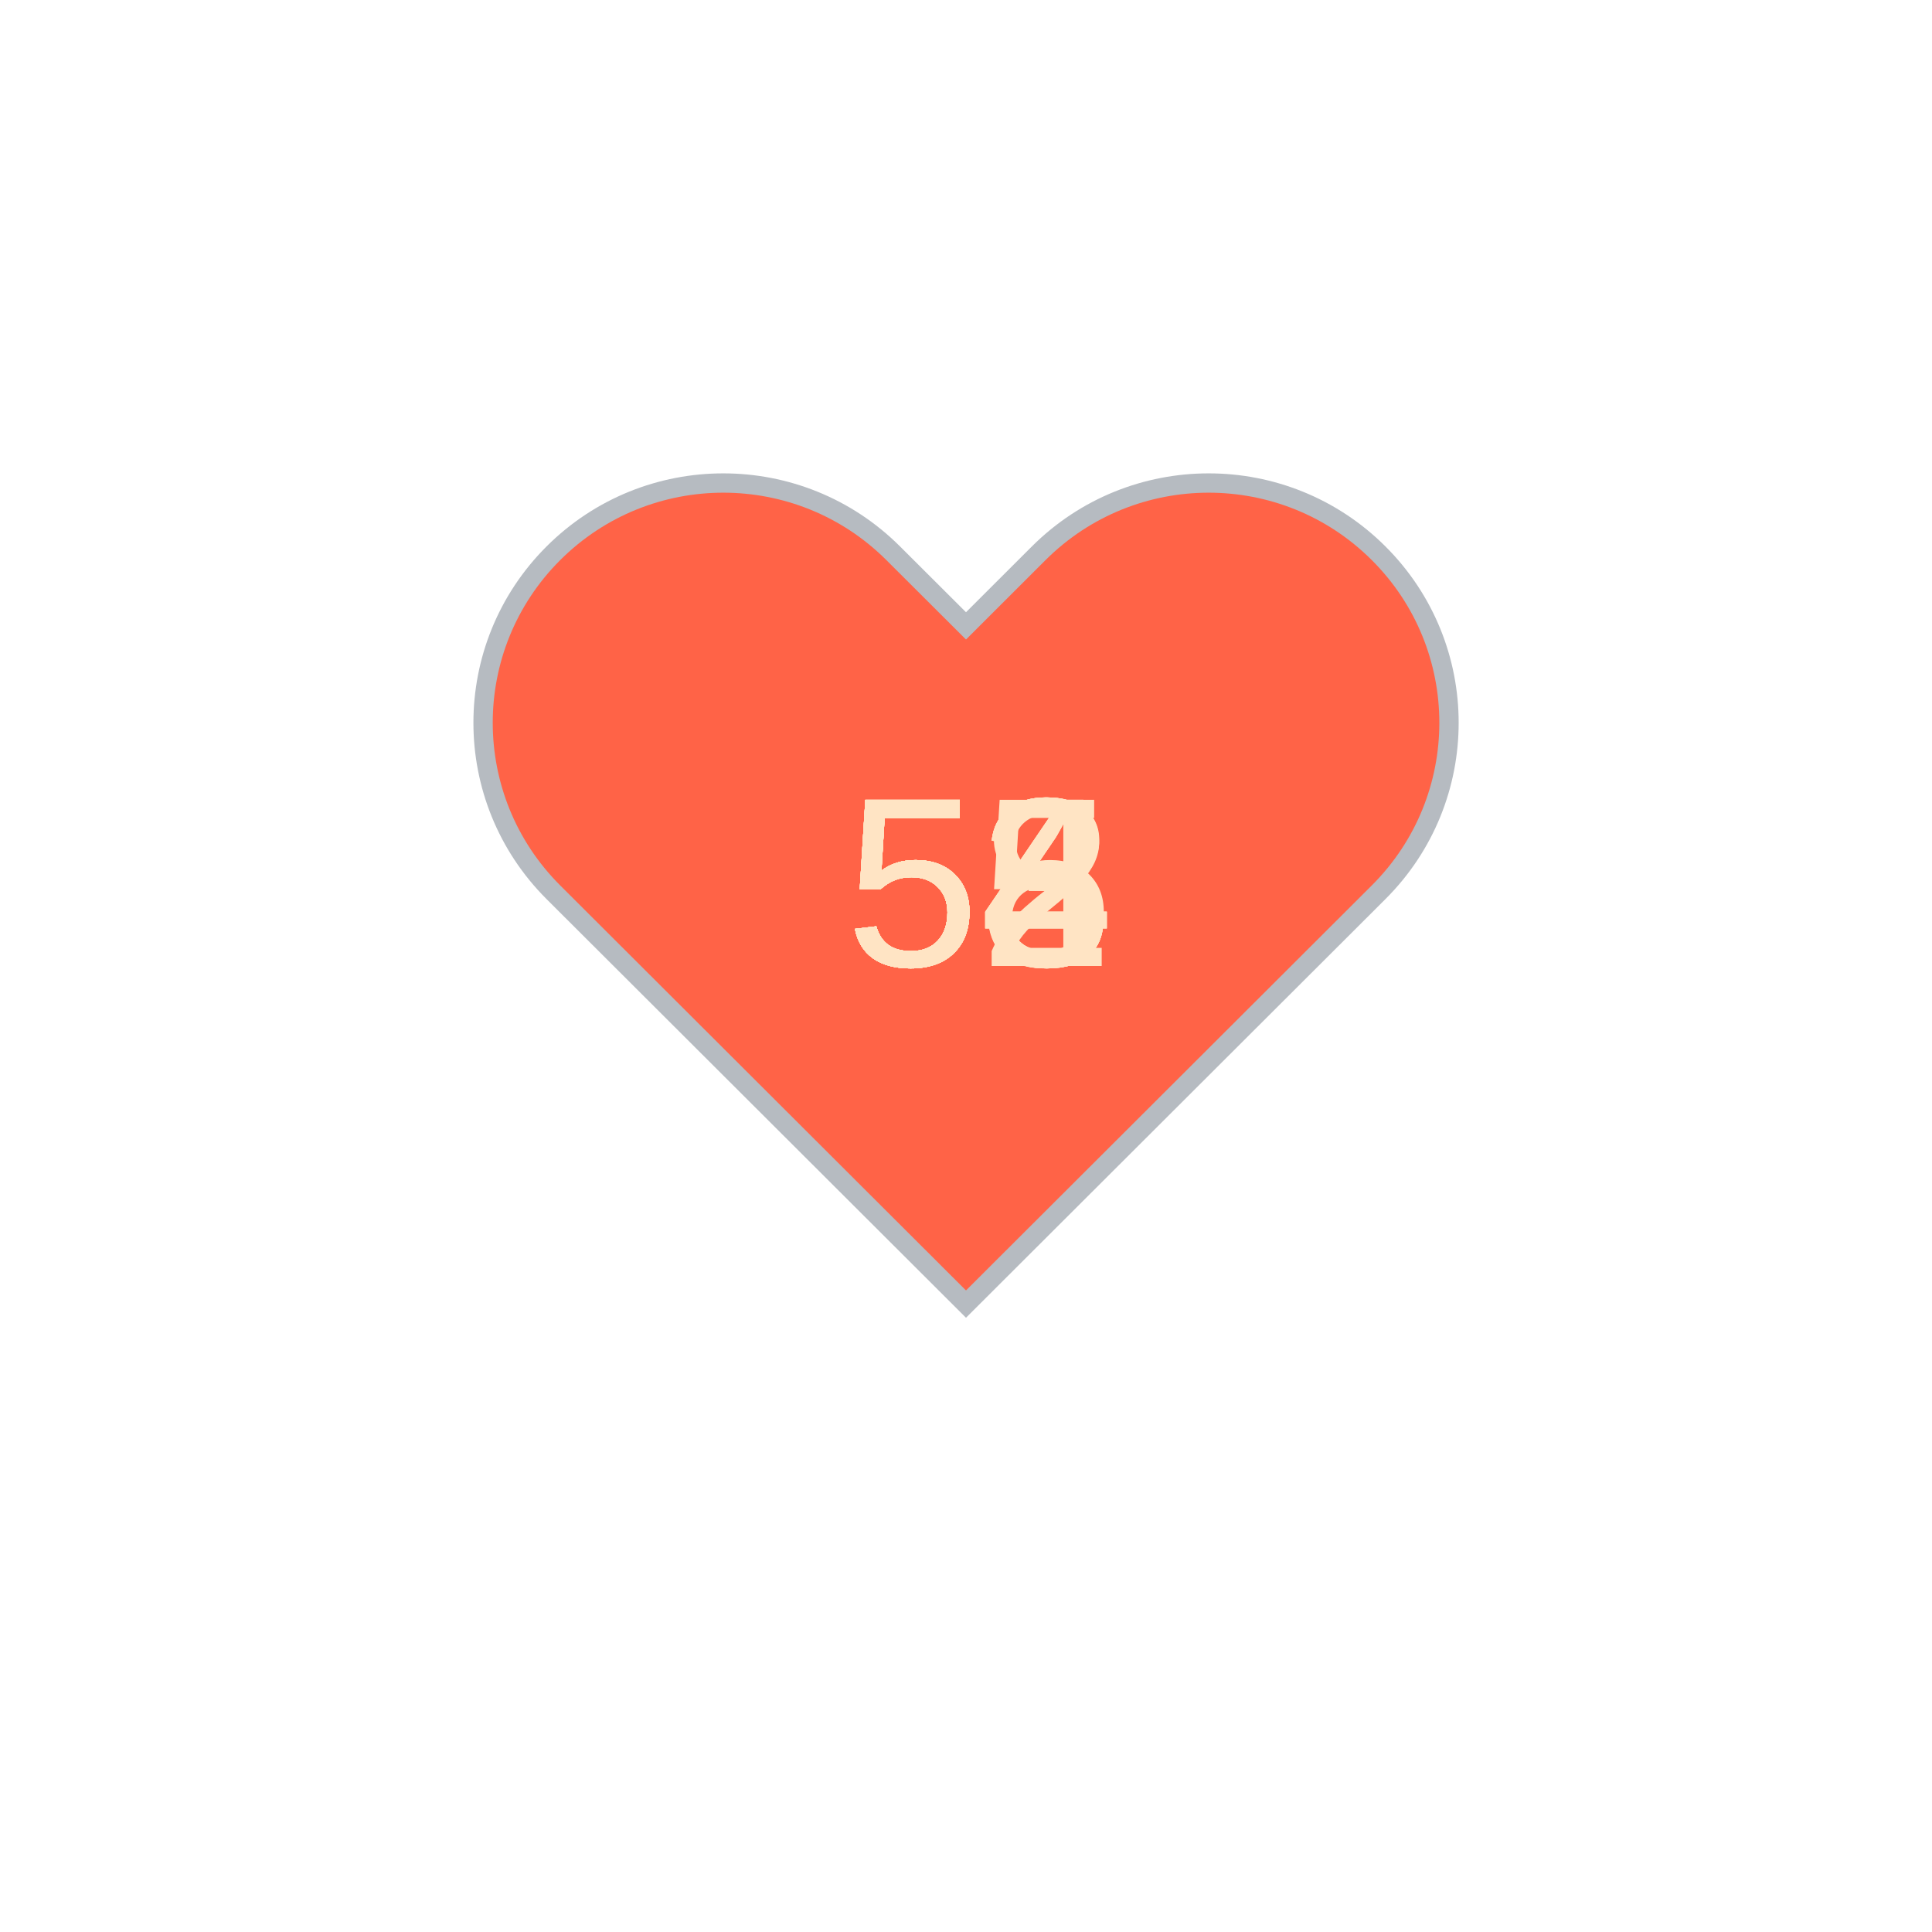
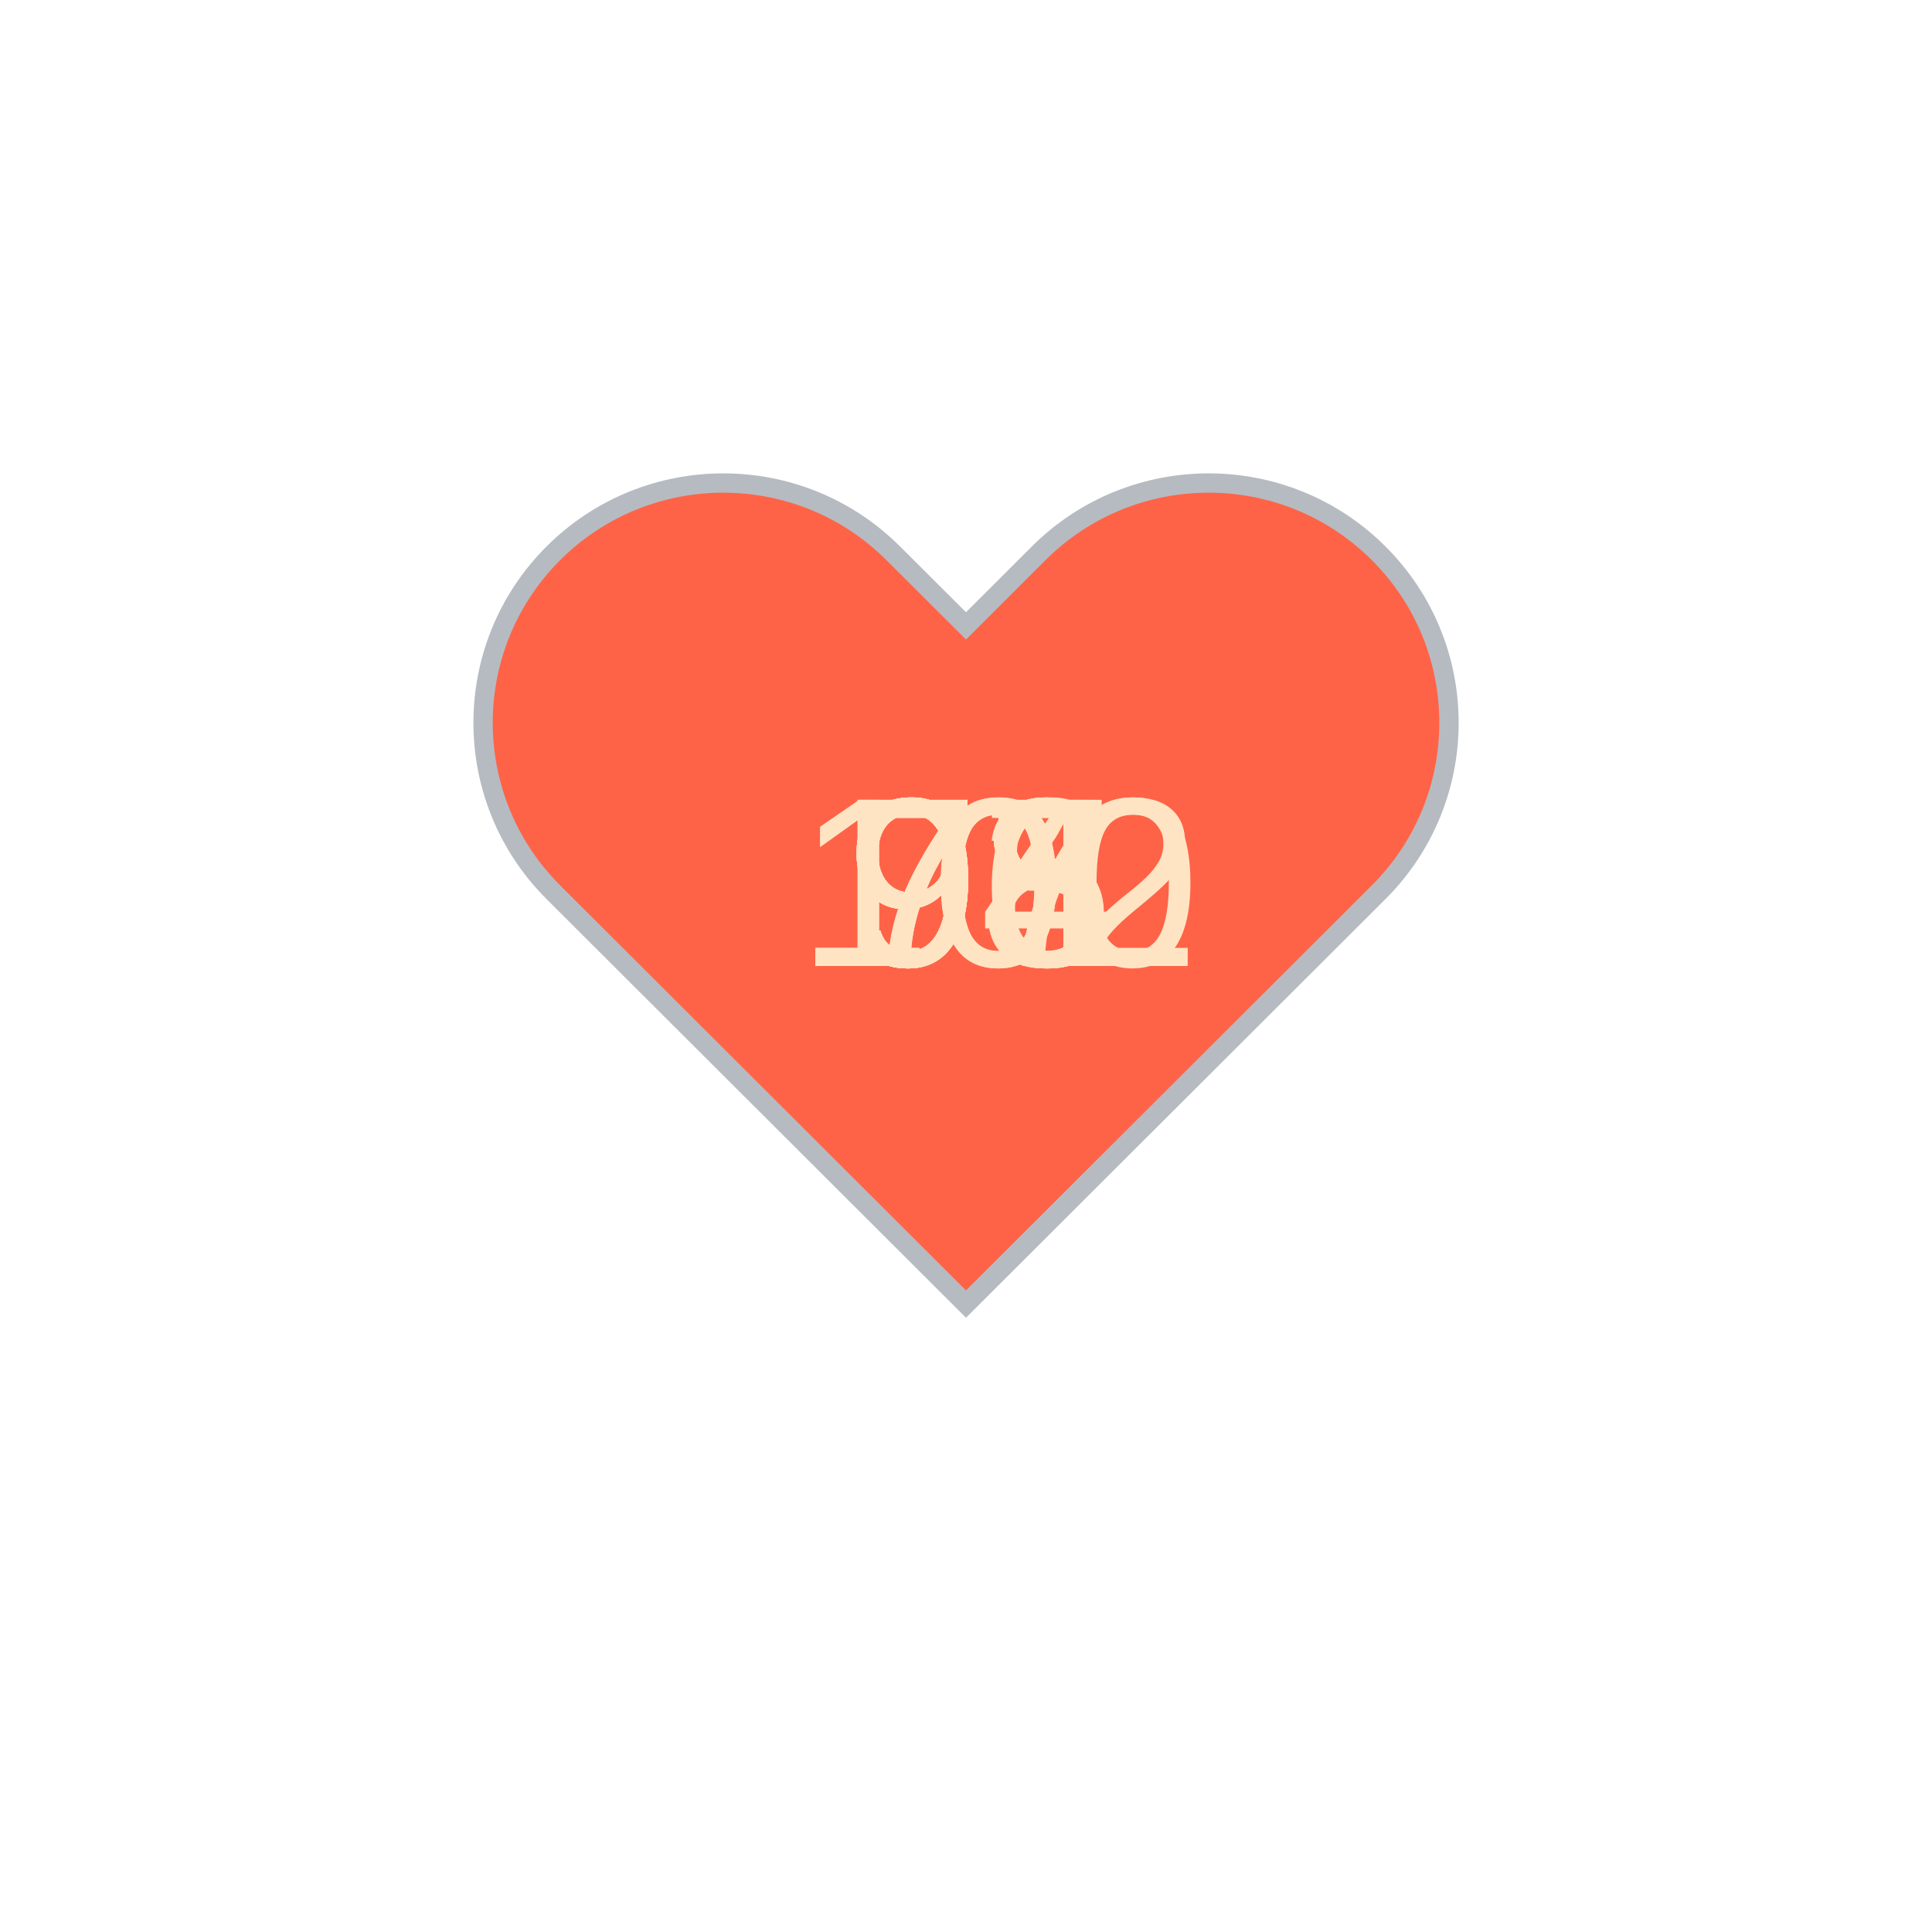
<svg xmlns="http://www.w3.org/2000/svg" baseProfile="full" height="150" version="1.1" viewBox="0,0,200,200" width="150">
  <defs />
  <g transform="translate(100 100)">
    <path d="M92.71,7.27L92.71,7.27c-9.71-9.69-25.46-9.69-35.18,0L50,14.79l-7.54-7.52C32.75-2.42,17-2.42,7.29,7.27v0 c-9.71,9.69-9.71,25.41,0,35.1L50,85l42.71-42.63C102.43,32.68,102.43,16.96,92.71,7.27z" fill="tomato" stroke="#B6BBC1" stroke-width="2" transform="translate(-50 -50)" />
-     <animateTransform additive="sum" attributeName="transform" dur="24s" repeatCount="indefinite" type="scale" values="0.875;1;0.75;1;1.5;1;1.125;1;0.75;1;0.75;1;0.75;1;0.75;1;0.875;1;0.875;" />
-     <text fill="bisque" style="font-size:25px; font-family:Arial" transform="translate(-12.5 0)">54<animate attributeName="opacity" dur="24s" keyTimes="0;0.1;0.2;0.3;0.4;0.5;0.6;0.7;0.8;0.9;1.0" repeatCount="indefinite" values="1;0;0;0;0;0;0;0;0;0;0" />
+     <animateTransform additive="sum" attributeName="transform" dur="24s" repeatCount="indefinite" type="scale" values="1.5;1;1.375;1;1.375;1;1.375;1;1.25;1;0.75;1;1.375;1;0.75;1;1.25;1;1.25;" />
+     <text fill="bisque" style="font-size:25px; font-family:Arial" transform="translate(-17.5 0)">102<animate attributeName="opacity" dur="24s" keyTimes="0;0.1;0.2;0.3;0.4;0.5;0.6;0.7;0.8;0.9;1.0" repeatCount="indefinite" values="1;0;0;0;0;0;0;0;0;0;0" />
    </text>
-     <text fill="bisque" style="font-size:25px; font-family:Arial" transform="translate(-12.5 0)">52<animate attributeName="opacity" dur="24s" keyTimes="0;0.1;0.2;0.3;0.4;0.5;0.6;0.7;0.8;0.9;1.0" repeatCount="indefinite" values="0;1;0;0;0;0;0;0;0;0;0" />
+     <text fill="bisque" style="font-size:25px; font-family:Arial" transform="translate(-12.5 0)">98<animate attributeName="opacity" dur="24s" keyTimes="0;0.1;0.2;0.3;0.4;0.5;0.6;0.7;0.8;0.9;1.0" repeatCount="indefinite" values="0;1;0;0;0;0;0;0;0;0;0" />
    </text>
-     <text fill="bisque" style="font-size:25px; font-family:Arial" transform="translate(-12.5 0)">58<animate attributeName="opacity" dur="24s" keyTimes="0;0.1;0.2;0.3;0.4;0.5;0.6;0.7;0.8;0.9;1.0" repeatCount="indefinite" values="0;0;1;0;0;0;0;0;0;0;0" />
+     <text fill="bisque" style="font-size:25px; font-family:Arial" transform="translate(-12.5 0)">98<animate attributeName="opacity" dur="24s" keyTimes="0;0.1;0.2;0.3;0.4;0.5;0.6;0.7;0.8;0.9;1.0" repeatCount="indefinite" values="0;0;1;0;0;0;0;0;0;0;0" />
    </text>
-     <text fill="bisque" style="font-size:25px; font-family:Arial" transform="translate(-12.5 0)">55<animate attributeName="opacity" dur="24s" keyTimes="0;0.1;0.2;0.3;0.4;0.5;0.6;0.7;0.8;0.9;1.0" repeatCount="indefinite" values="0;0;0;1;0;0;0;0;0;0;0" />
+     <text fill="bisque" style="font-size:25px; font-family:Arial" transform="translate(-12.5 0)">98<animate attributeName="opacity" dur="24s" keyTimes="0;0.1;0.2;0.3;0.4;0.5;0.6;0.7;0.8;0.9;1.0" repeatCount="indefinite" values="0;0;0;1;0;0;0;0;0;0;0" />
    </text>
-     <text fill="bisque" style="font-size:25px; font-family:Arial" transform="translate(-12.5 0)">53<animate attributeName="opacity" dur="24s" keyTimes="0;0.1;0.2;0.3;0.4;0.5;0.6;0.7;0.8;0.9;1.0" repeatCount="indefinite" values="0;0;0;0;1;0;0;0;0;0;0" />
+     <text fill="bisque" style="font-size:25px; font-family:Arial" transform="translate(-12.5 0)">94<animate attributeName="opacity" dur="24s" keyTimes="0;0.1;0.2;0.3;0.4;0.5;0.6;0.7;0.8;0.9;1.0" repeatCount="indefinite" values="0;0;0;0;1;0;0;0;0;0;0" />
    </text>
-     <text fill="bisque" style="font-size:25px; font-family:Arial" transform="translate(-12.5 0)">53<animate attributeName="opacity" dur="24s" keyTimes="0;0.1;0.2;0.3;0.4;0.5;0.6;0.7;0.8;0.9;1.0" repeatCount="indefinite" values="0;0;0;0;0;1;0;0;0;0;0" />
+     <text fill="bisque" style="font-size:25px; font-family:Arial" transform="translate(-12.5 0)">77<animate attributeName="opacity" dur="24s" keyTimes="0;0.1;0.2;0.3;0.4;0.5;0.6;0.7;0.8;0.9;1.0" repeatCount="indefinite" values="0;0;0;0;0;1;0;0;0;0;0" />
    </text>
-     <text fill="bisque" style="font-size:25px; font-family:Arial" transform="translate(-12.5 0)">53<animate attributeName="opacity" dur="24s" keyTimes="0;0.1;0.2;0.3;0.4;0.5;0.6;0.7;0.8;0.9;1.0" repeatCount="indefinite" values="0;0;0;0;0;0;1;0;0;0;0" />
+     <text fill="bisque" style="font-size:25px; font-family:Arial" transform="translate(-17.5 0)">100<animate attributeName="opacity" dur="24s" keyTimes="0;0.1;0.2;0.3;0.4;0.5;0.6;0.7;0.8;0.9;1.0" repeatCount="indefinite" values="0;0;0;0;0;0;1;0;0;0;0" />
    </text>
-     <text fill="bisque" style="font-size:25px; font-family:Arial" transform="translate(-12.5 0)">53<animate attributeName="opacity" dur="24s" keyTimes="0;0.1;0.2;0.3;0.4;0.5;0.6;0.7;0.8;0.9;1.0" repeatCount="indefinite" values="0;0;0;0;0;0;0;1;0;0;0" />
+     <text fill="bisque" style="font-size:25px; font-family:Arial" transform="translate(-12.5 0)">76<animate attributeName="opacity" dur="24s" keyTimes="0;0.1;0.2;0.3;0.4;0.5;0.6;0.7;0.8;0.9;1.0" repeatCount="indefinite" values="0;0;0;0;0;0;0;1;0;0;0" />
    </text>
-     <text fill="bisque" style="font-size:25px; font-family:Arial" transform="translate(-12.5 0)">54<animate attributeName="opacity" dur="24s" keyTimes="0;0.1;0.2;0.3;0.4;0.5;0.6;0.7;0.8;0.9;1.0" repeatCount="indefinite" values="0;0;0;0;0;0;0;0;1;0;0" />
+     <text fill="bisque" style="font-size:25px; font-family:Arial" transform="translate(-12.5 0)">93<animate attributeName="opacity" dur="24s" keyTimes="0;0.1;0.2;0.3;0.4;0.5;0.6;0.7;0.8;0.9;1.0" repeatCount="indefinite" values="0;0;0;0;0;0;0;0;1;0;0" />
    </text>
-     <text fill="bisque" style="font-size:25px; font-family:Arial" transform="translate(-12.5 0)">54<animate attributeName="opacity" dur="24s" keyTimes="0;0.1;0.2;0.3;0.4;0.5;0.6;0.7;0.8;0.9;1.0" repeatCount="indefinite" values="0;0;0;0;0;0;0;0;0;1;0" />
+     <text fill="bisque" style="font-size:25px; font-family:Arial" transform="translate(-12.5 0)">95<animate attributeName="opacity" dur="24s" keyTimes="0;0.1;0.2;0.3;0.4;0.5;0.6;0.7;0.8;0.9;1.0" repeatCount="indefinite" values="0;0;0;0;0;0;0;0;0;1;0" />
    </text>
  </g>
</svg>
